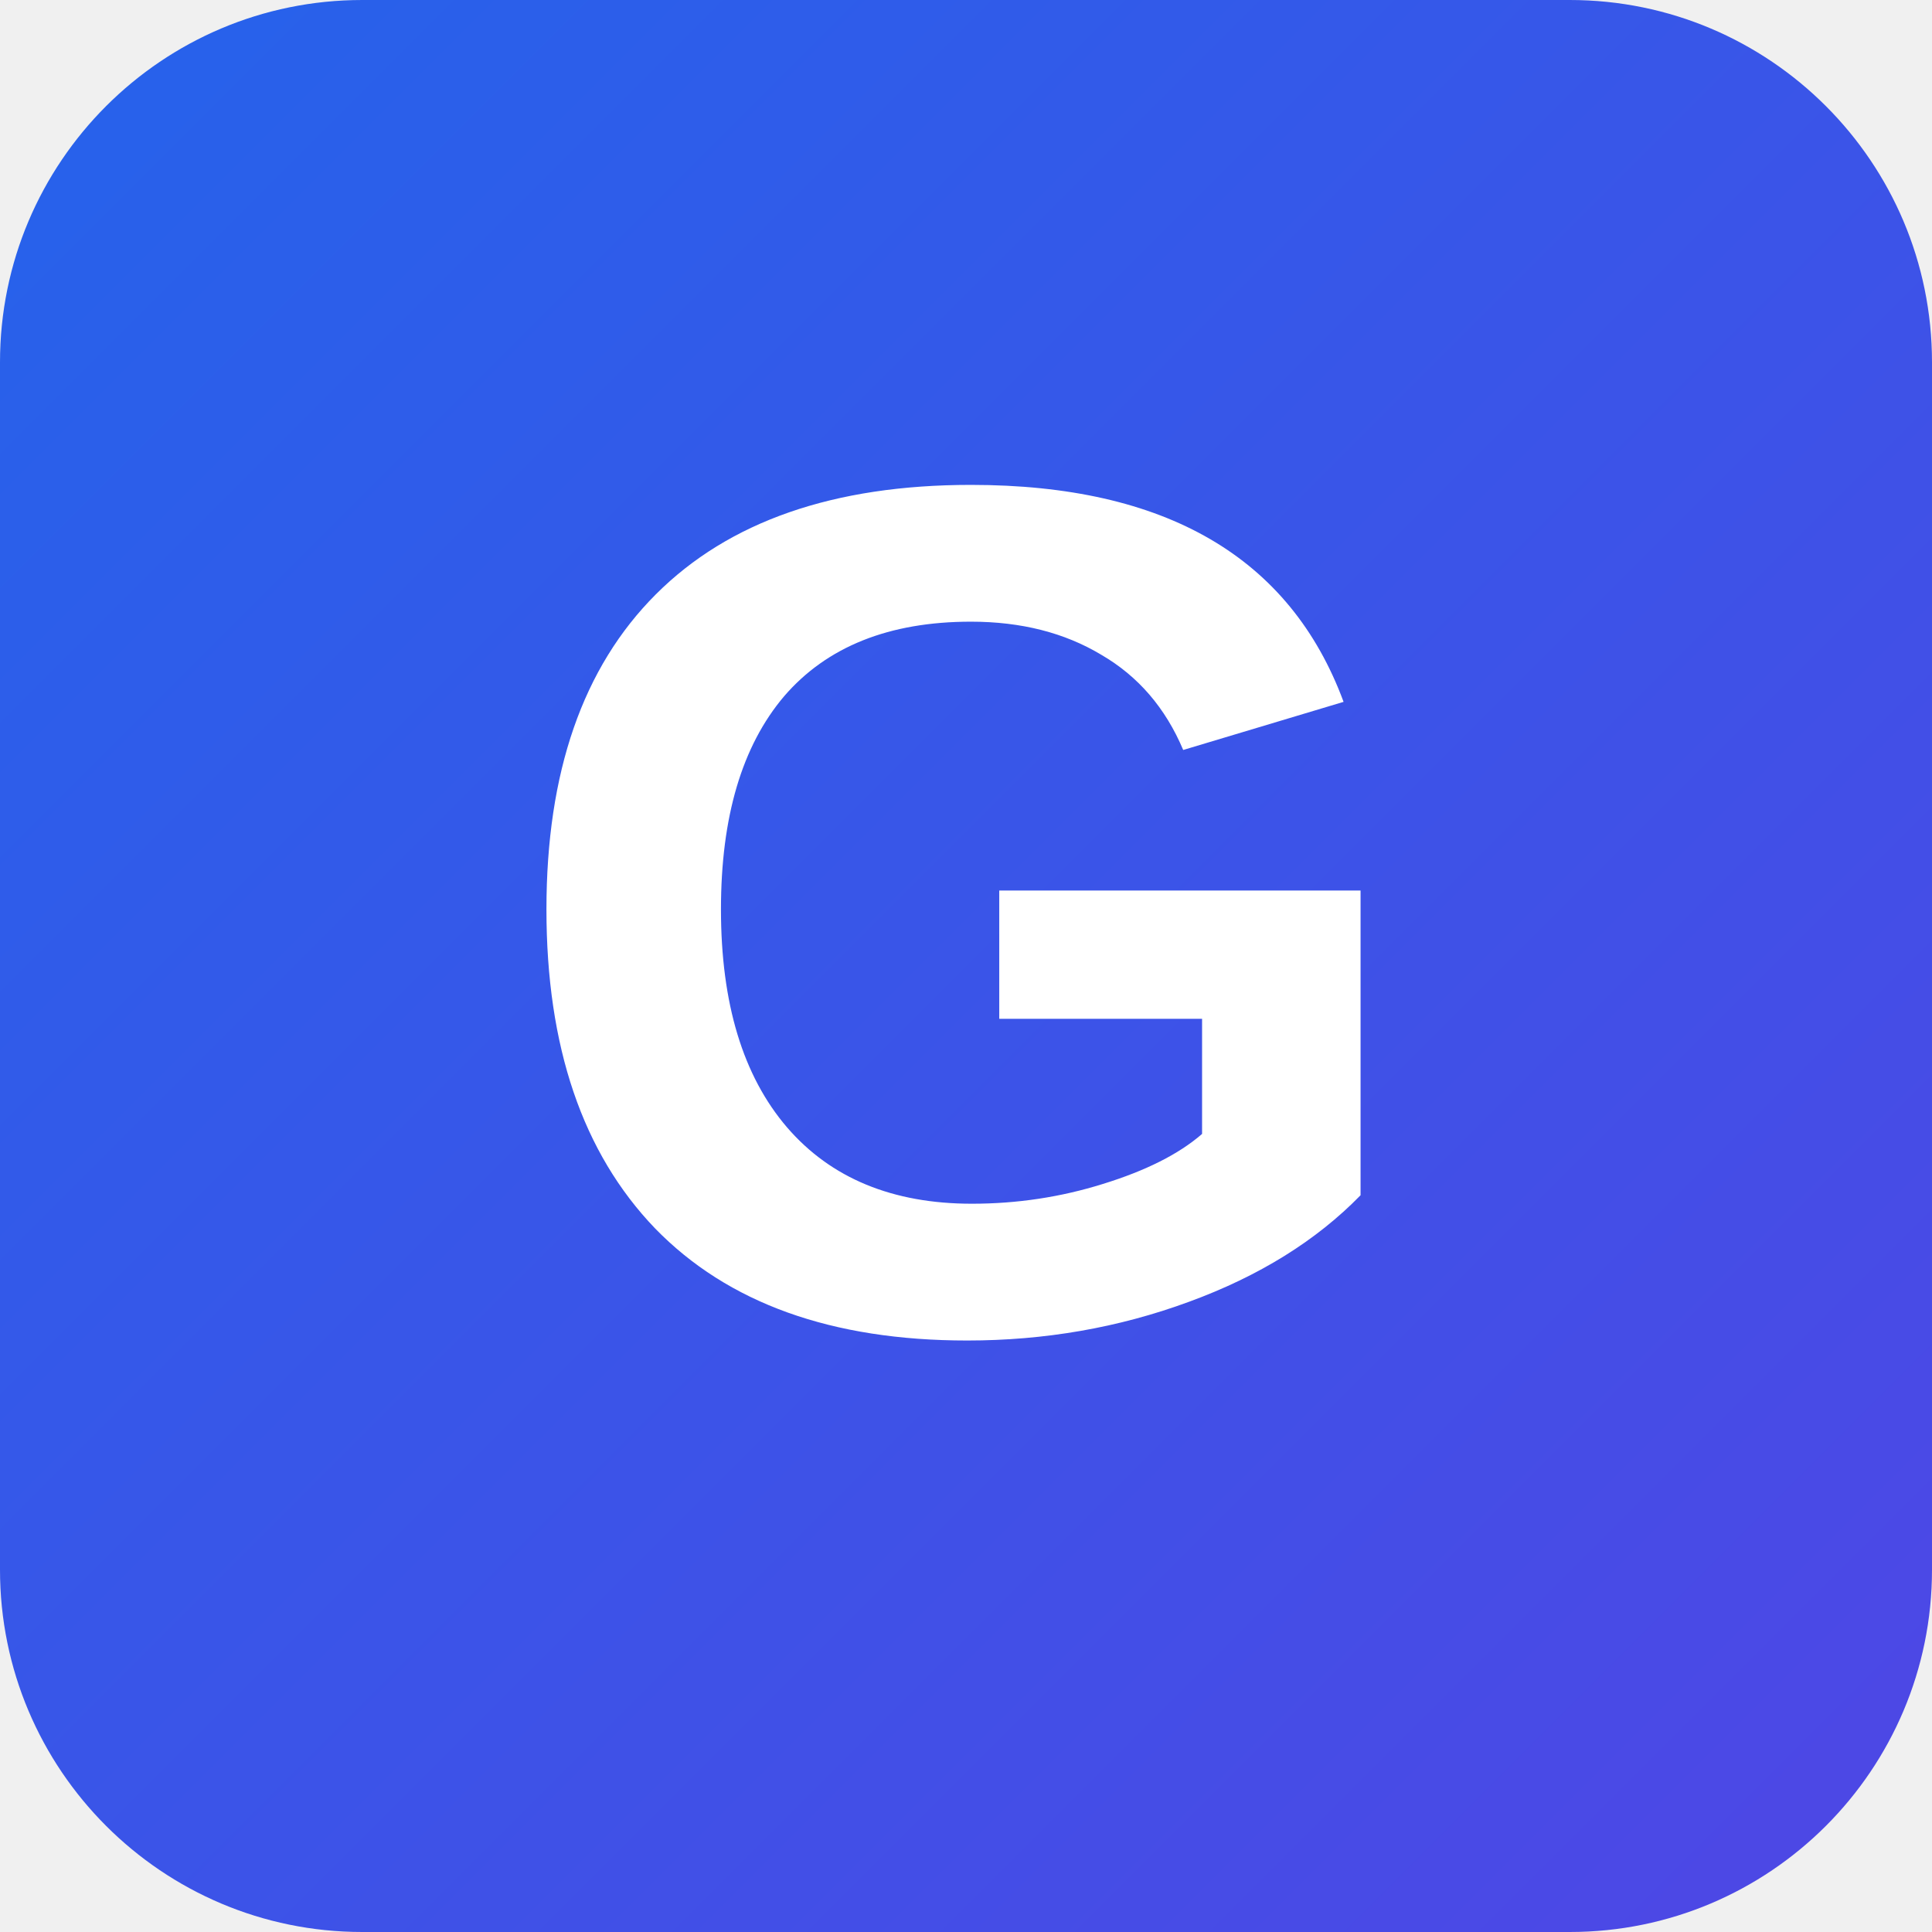
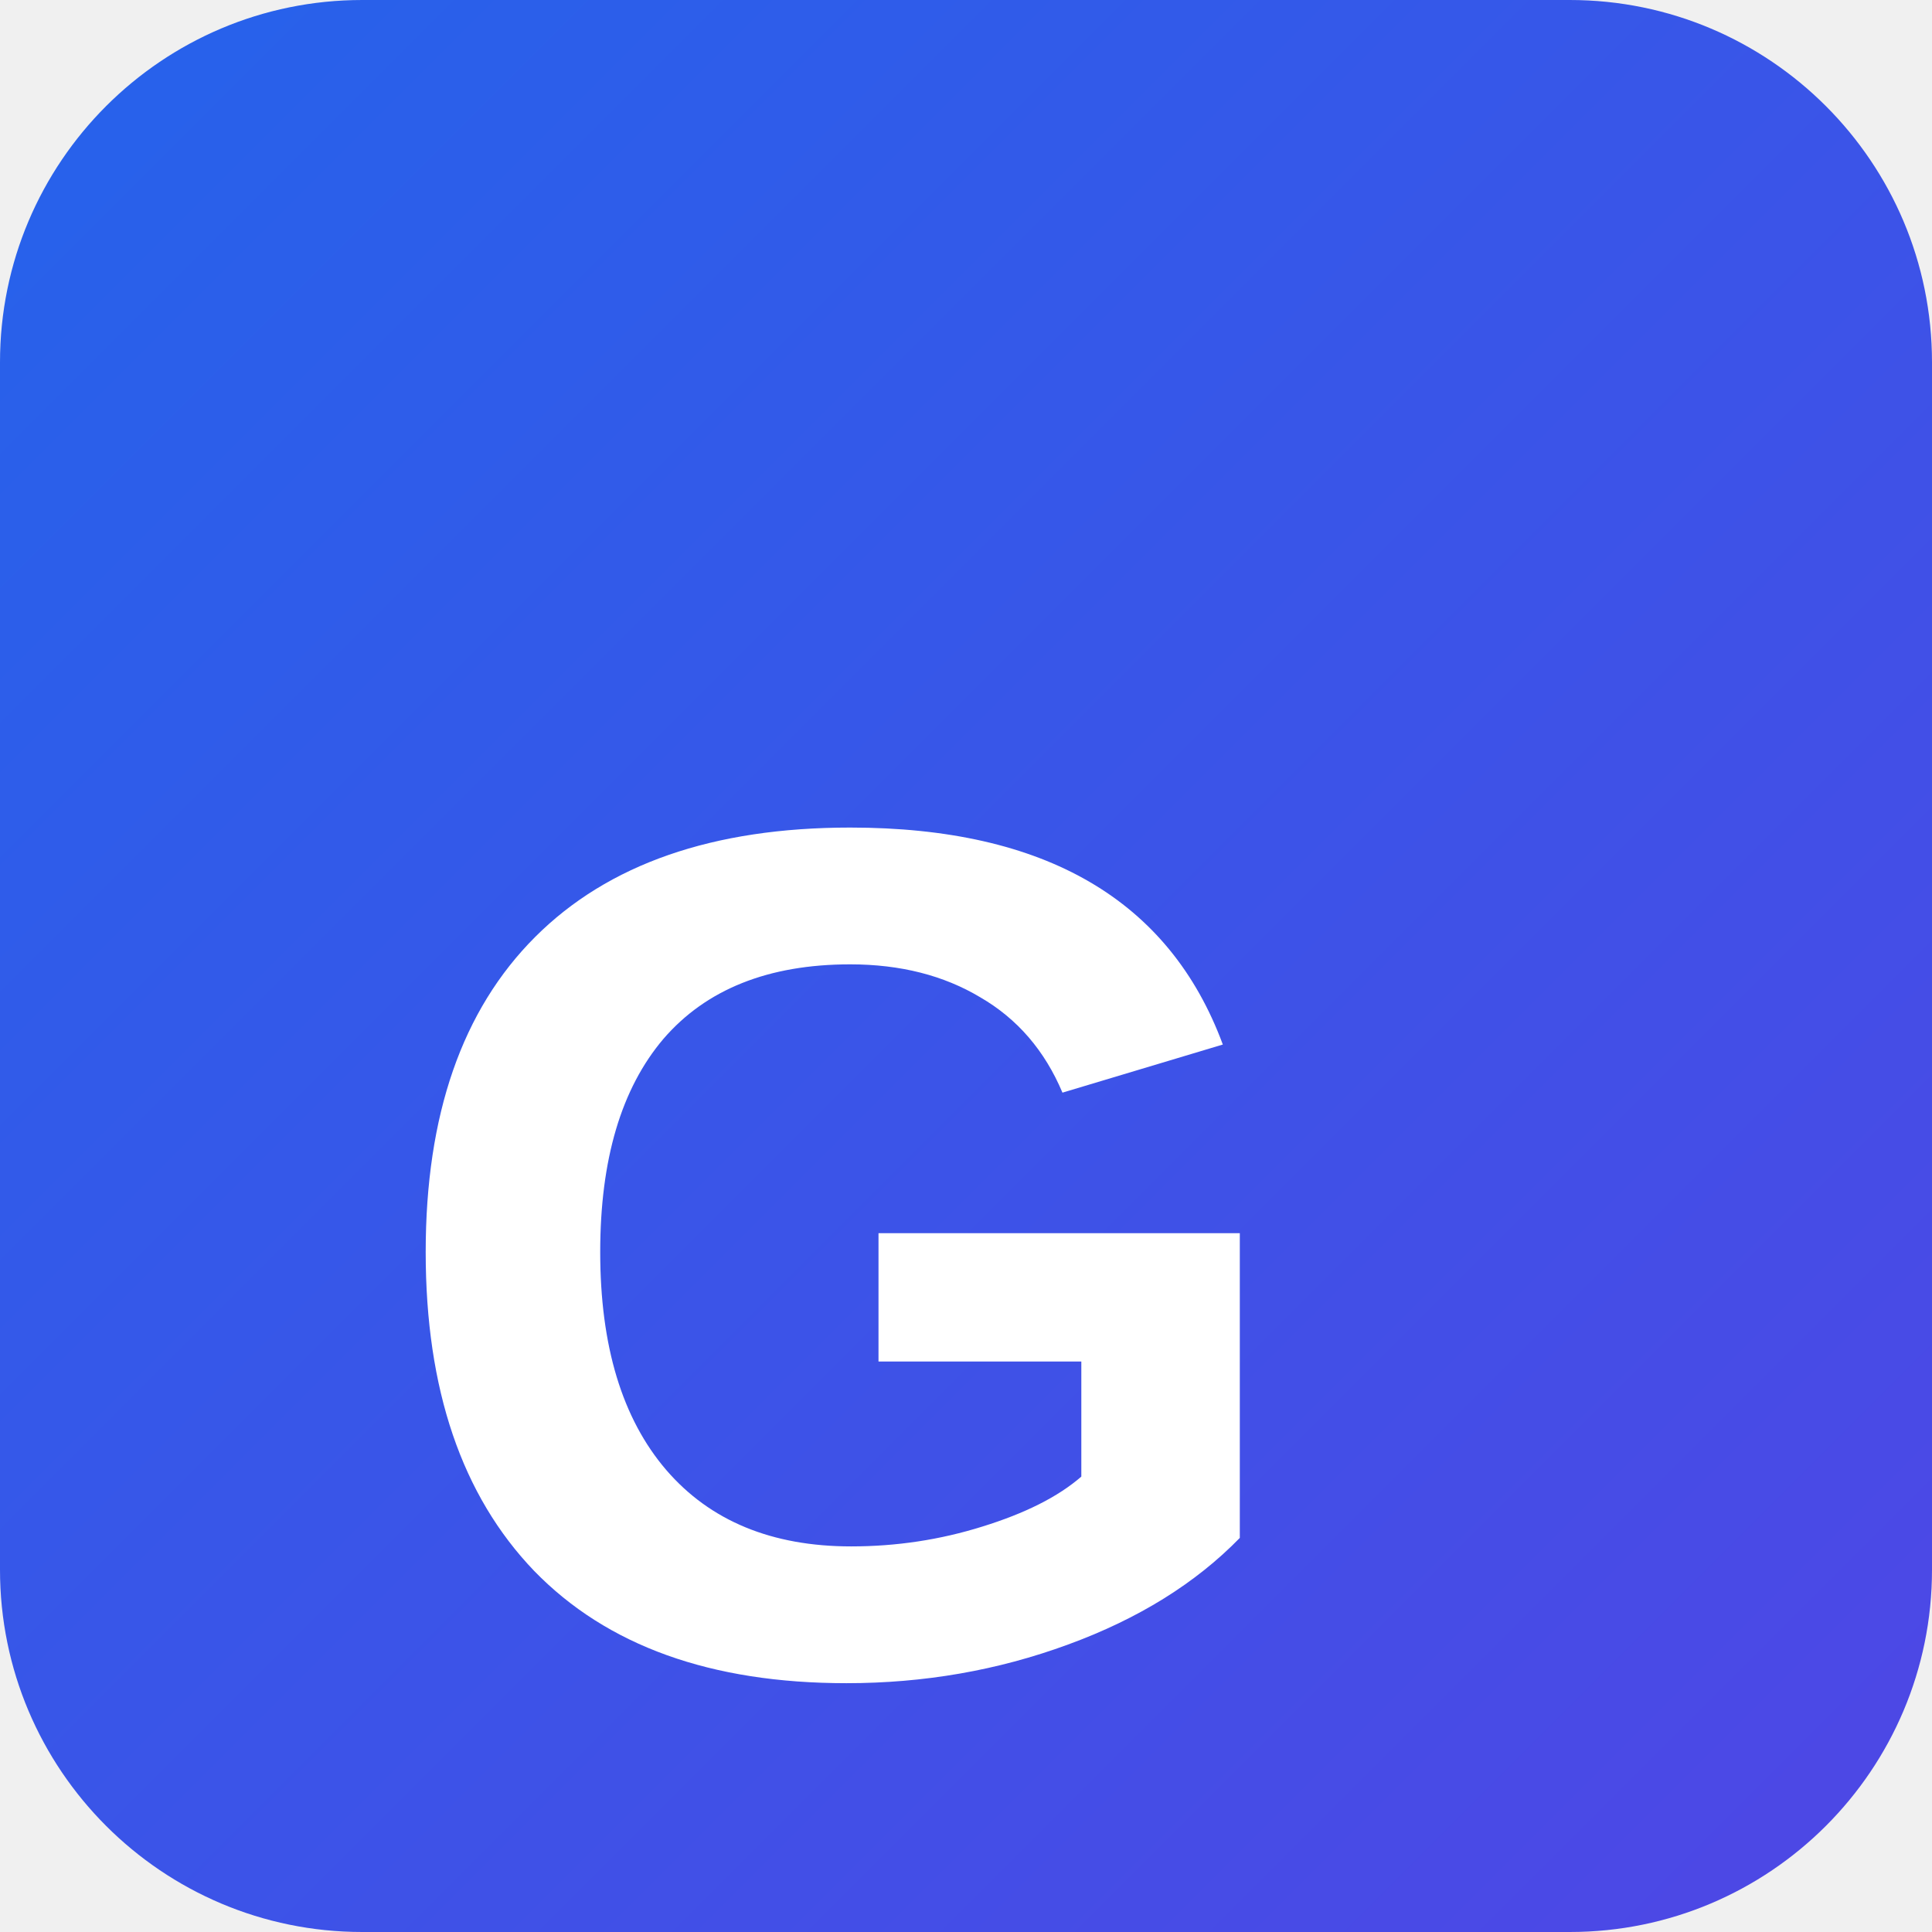
<svg xmlns="http://www.w3.org/2000/svg" width="32" height="32" viewBox="0 0 32 32">
  <defs>
    <linearGradient id="grad" x1="0%" y1="0%" x2="100%" y2="100%">
      <stop offset="0%" style="stop-color:#2563eb" />
      <stop offset="100%" style="stop-color:#4f46e5" />
    </linearGradient>
  </defs>
  <rect width="32" height="32" rx="6" fill="url(#grad)" />
-   <text x="16" y="22" font-family="Arial, sans-serif" font-size="20" font-weight="900" fill="white" text-anchor="middle">G</text>
+   <text x="14" y="22" font-family="Arial, sans-serif" font-size="20" font-weight="900" fill="white" text-anchor="middle" dominant-baseline="middle">G</text>
</svg>
